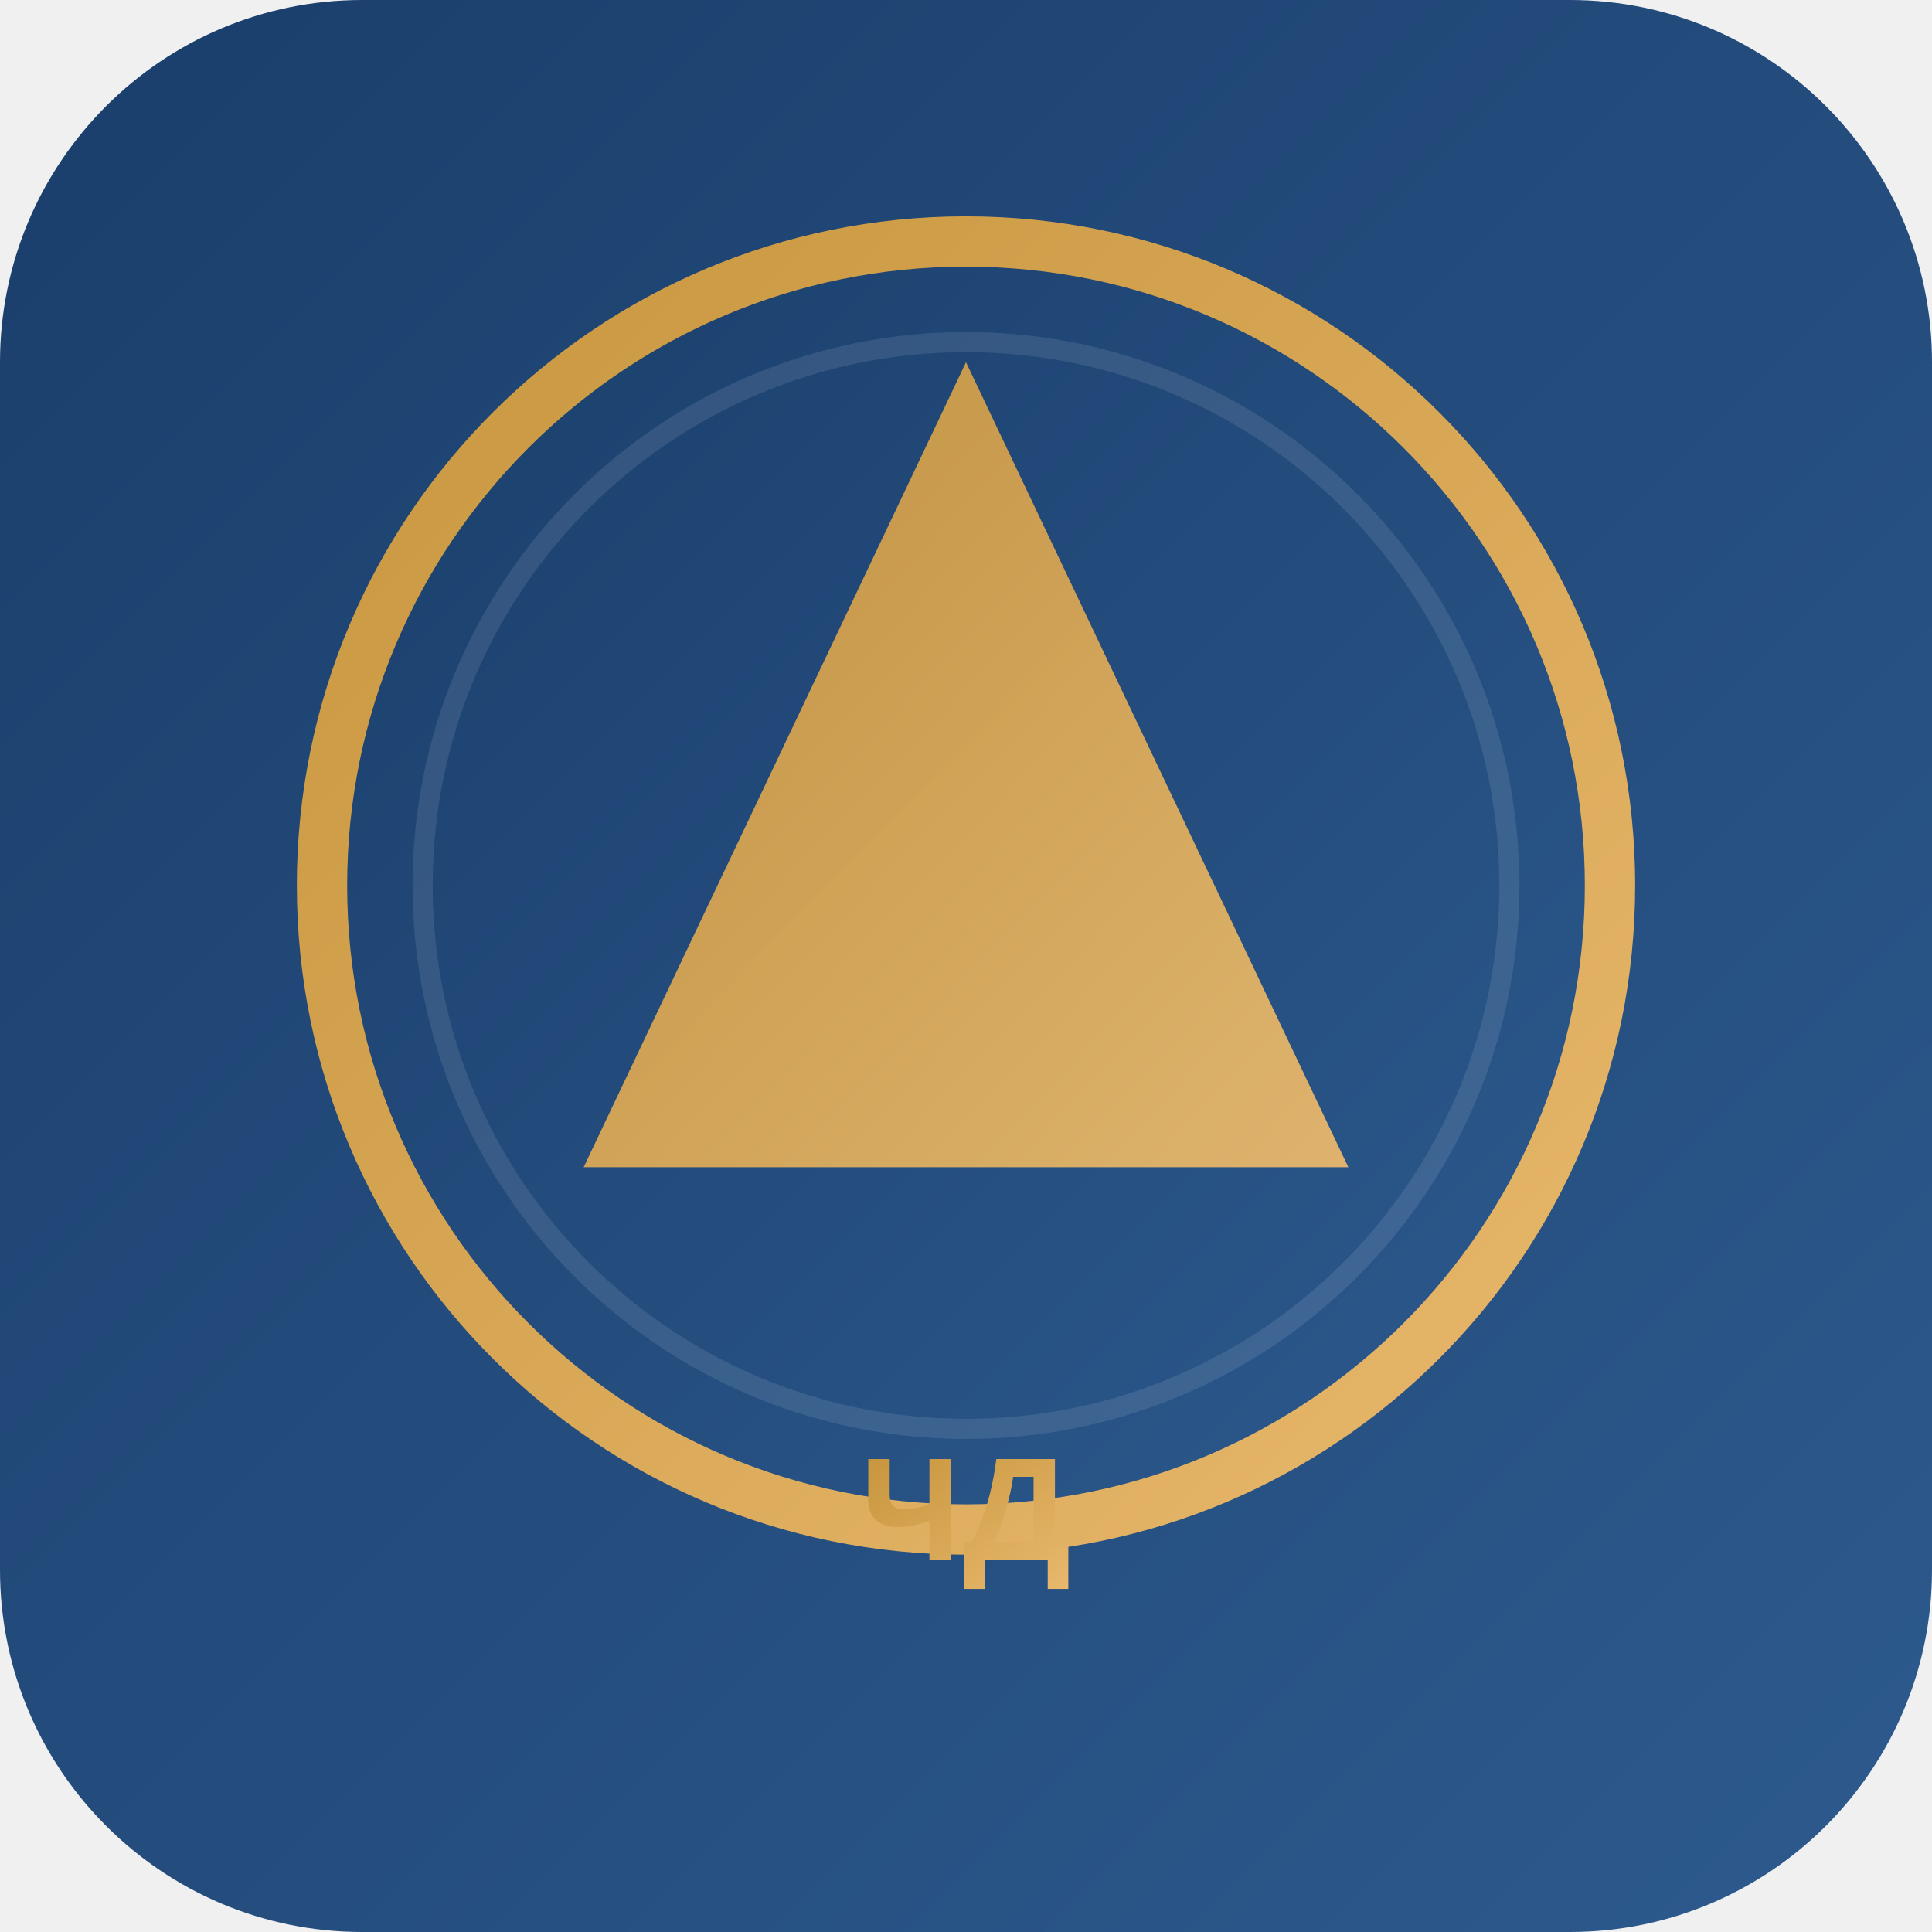
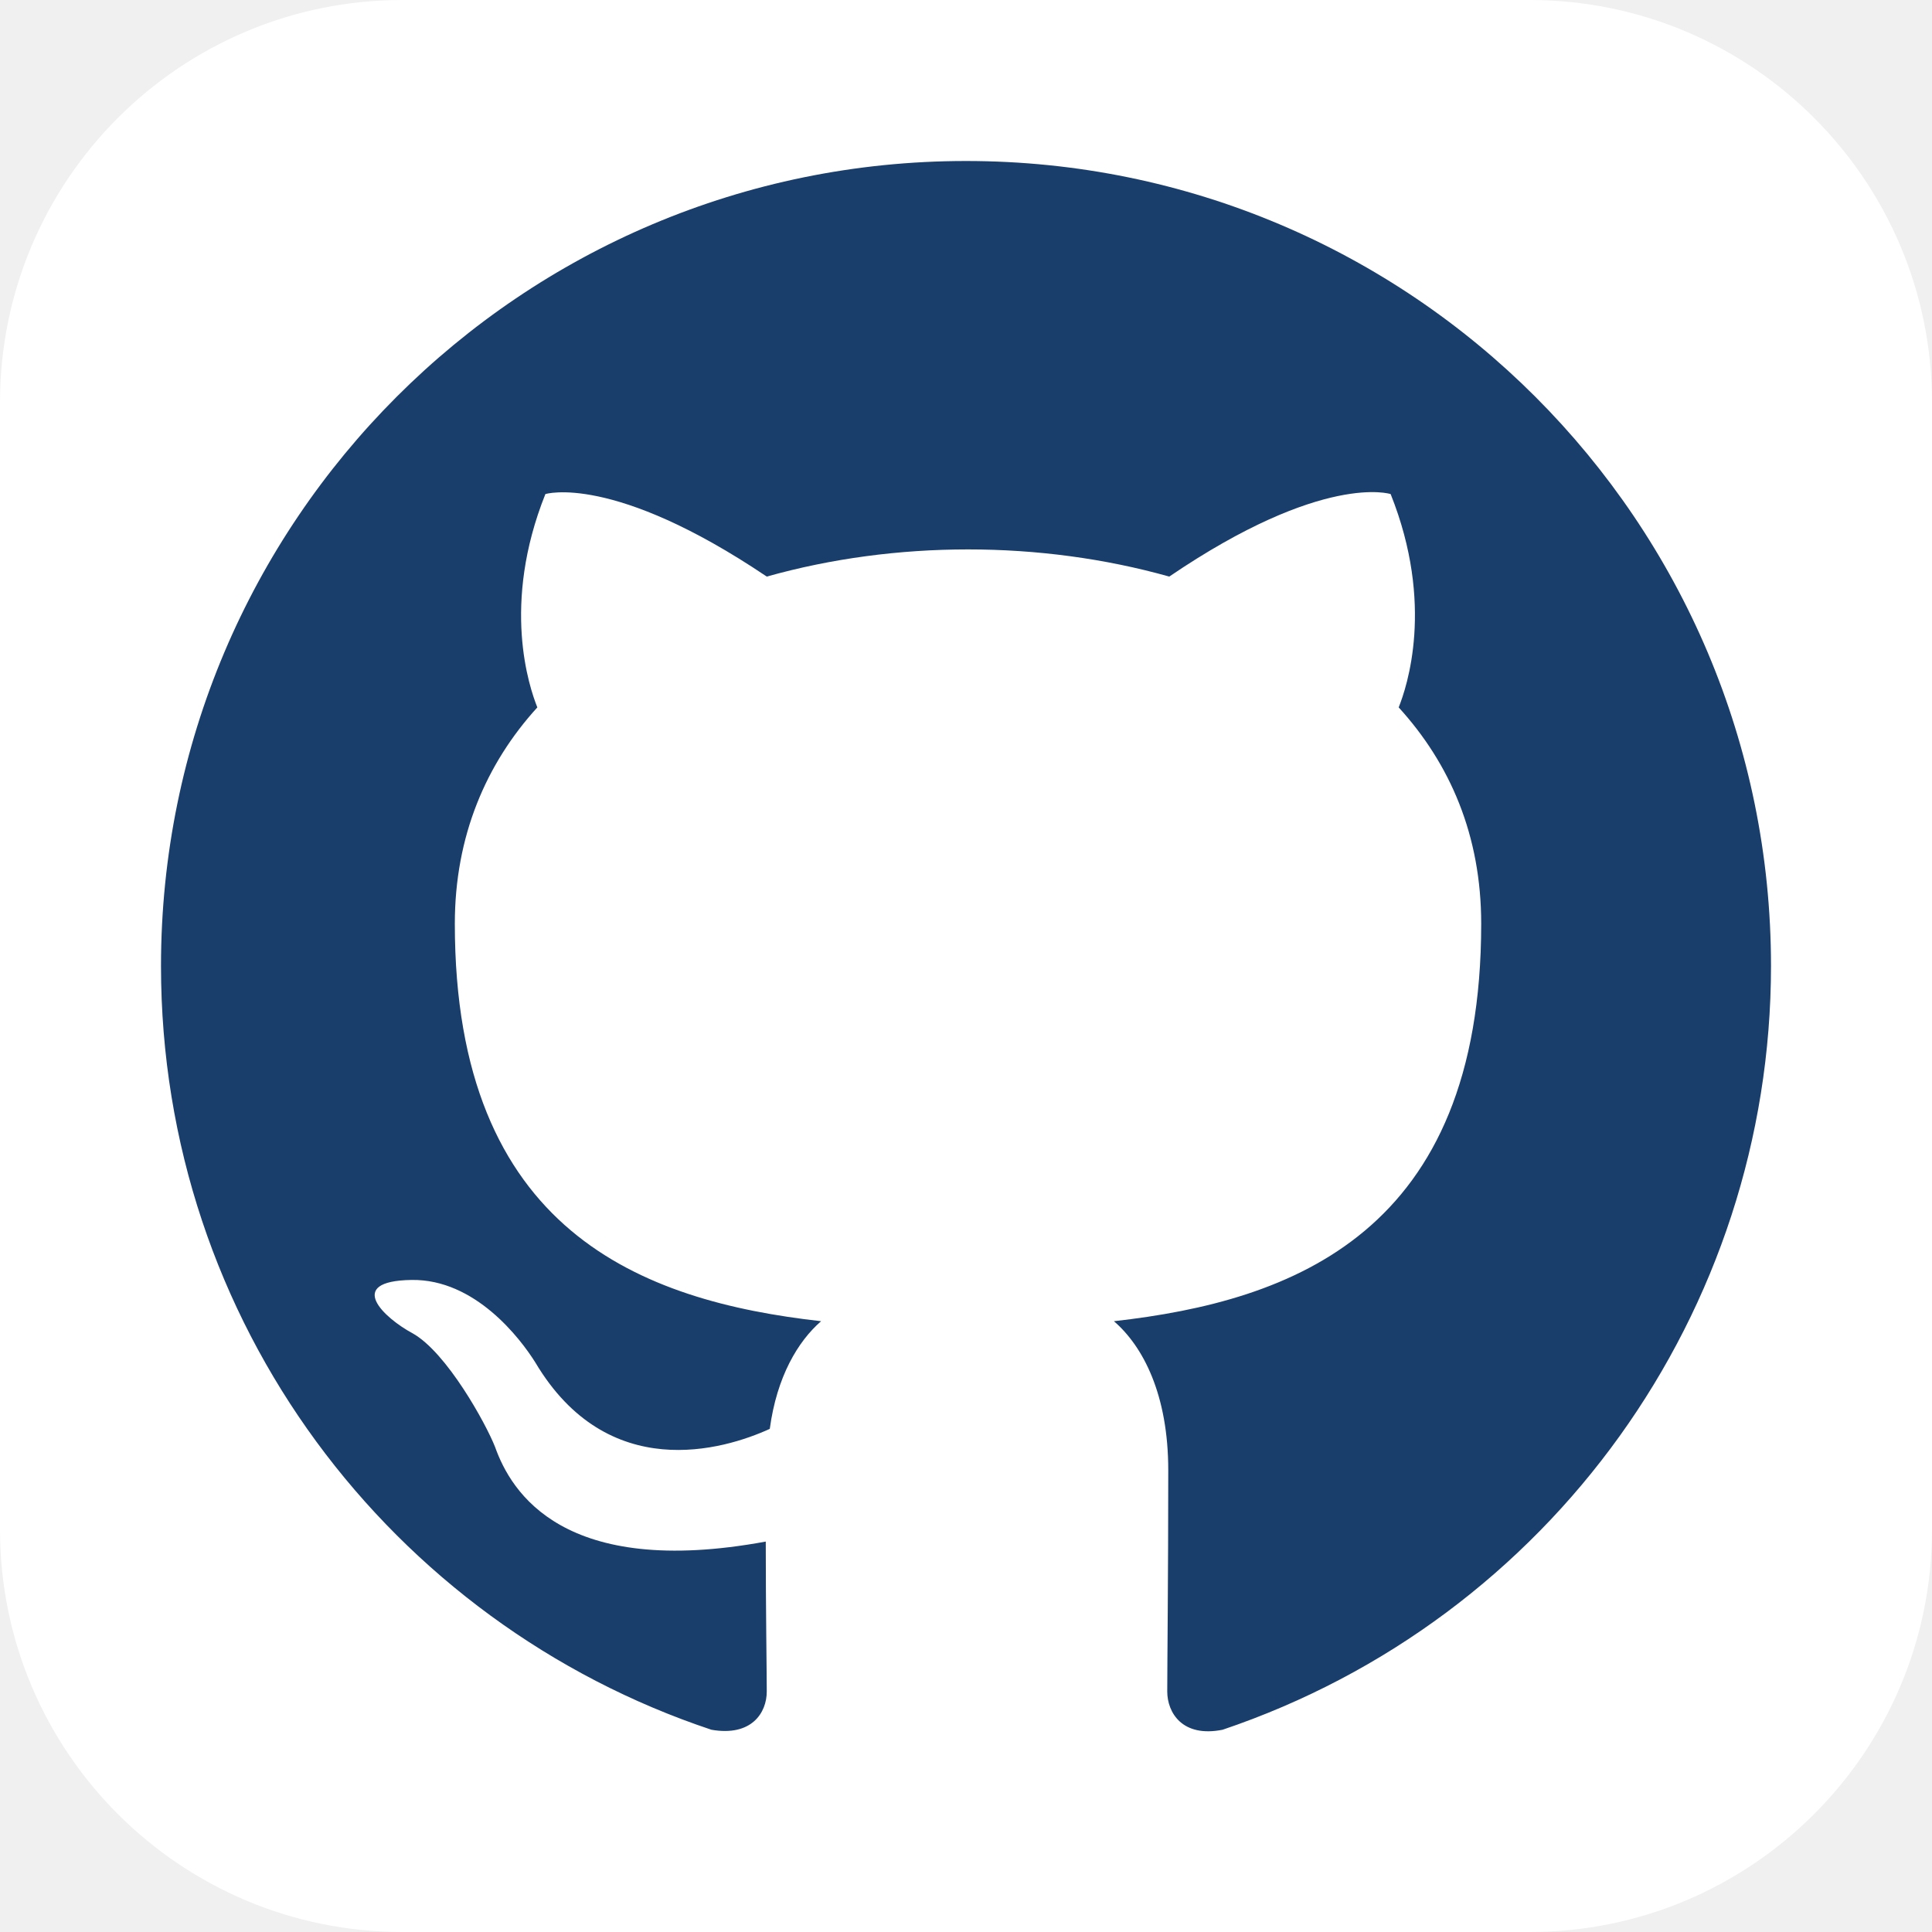
<svg xmlns="http://www.w3.org/2000/svg" width="192" height="192" viewBox="0 0 192 192">
-   <defs>
-     <linearGradient id="bg" x1="0" y1="0" x2="1" y2="1">
-       <stop offset="0%" stop-color="#1A3E6B" />
-       <stop offset="100%" stop-color="#2D5A8E" />
-     </linearGradient>
-     <linearGradient id="accent" x1="0" y1="0" x2="1" y2="1">
-       <stop offset="0%" stop-color="#C8963E" />
-       <stop offset="100%" stop-color="#E8B86D" />
-     </linearGradient>
-   </defs>
-   <rect width="192" height="192" rx="36" fill="url(#bg)" />
-   <circle cx="96" cy="88" r="64" fill="url(#bg)" stroke="url(#accent)" stroke-width="5" />
-   <circle cx="96" cy="88" r="54" fill="none" stroke="rgba(255,255,255,0.1)" stroke-width="2" />
-   <path d="M96,36L134,116L58,116Z" fill="url(#accent)" opacity="0.95" />
-   <text x="96" y="155" text-anchor="middle" font-family="sans-serif" font-weight="800" font-size="14" fill="url(#accent)">ЧД</text>
+   <rect width="192" height="192" rx="40" fill="#FFFFFF" />
+   <g transform="translate(16,16) scale(10)">
+     <path d="M8 0C3.58 0 0 3.58 0 8c0 3.54 2.29 6.53 5.47 7.59.4.07.55-.17.55-.38 0-.19-.01-.82-.01-1.49-2.01.37-2.53-.49-2.69-.94-.09-.23-.48-.94-.82-1.13-.28-.15-.68-.52-.01-.53.63-.01 1.08.58 1.23.82.72 1.21 1.87.87 2.33.66.07-.52.28-.87.51-1.07-1.78-.2-3.64-.89-3.64-3.95 0-.87.31-1.59.82-2.15-.08-.2-.36-1.02.08-2.12 0 0 .67-.21 2.2.82.64-.18 1.32-.27 2-.27.68 0 1.36.09 2 .27 1.53-1.04 2.2-.82 2.2-.82.44 1.1.16 1.92.08 2.12.51.56.82 1.27.82 2.15 0 3.07-1.87 3.75-3.65 3.95.29.25.54.73.54 1.48 0 1.07-.01 1.93-.01 2.2 0 .21.15.46.55.38A8.013 8.013 0 0016 8c0-4.42-3.58-8-8-8z" fill="#1A3E6B" />
+   </g>
</svg>
